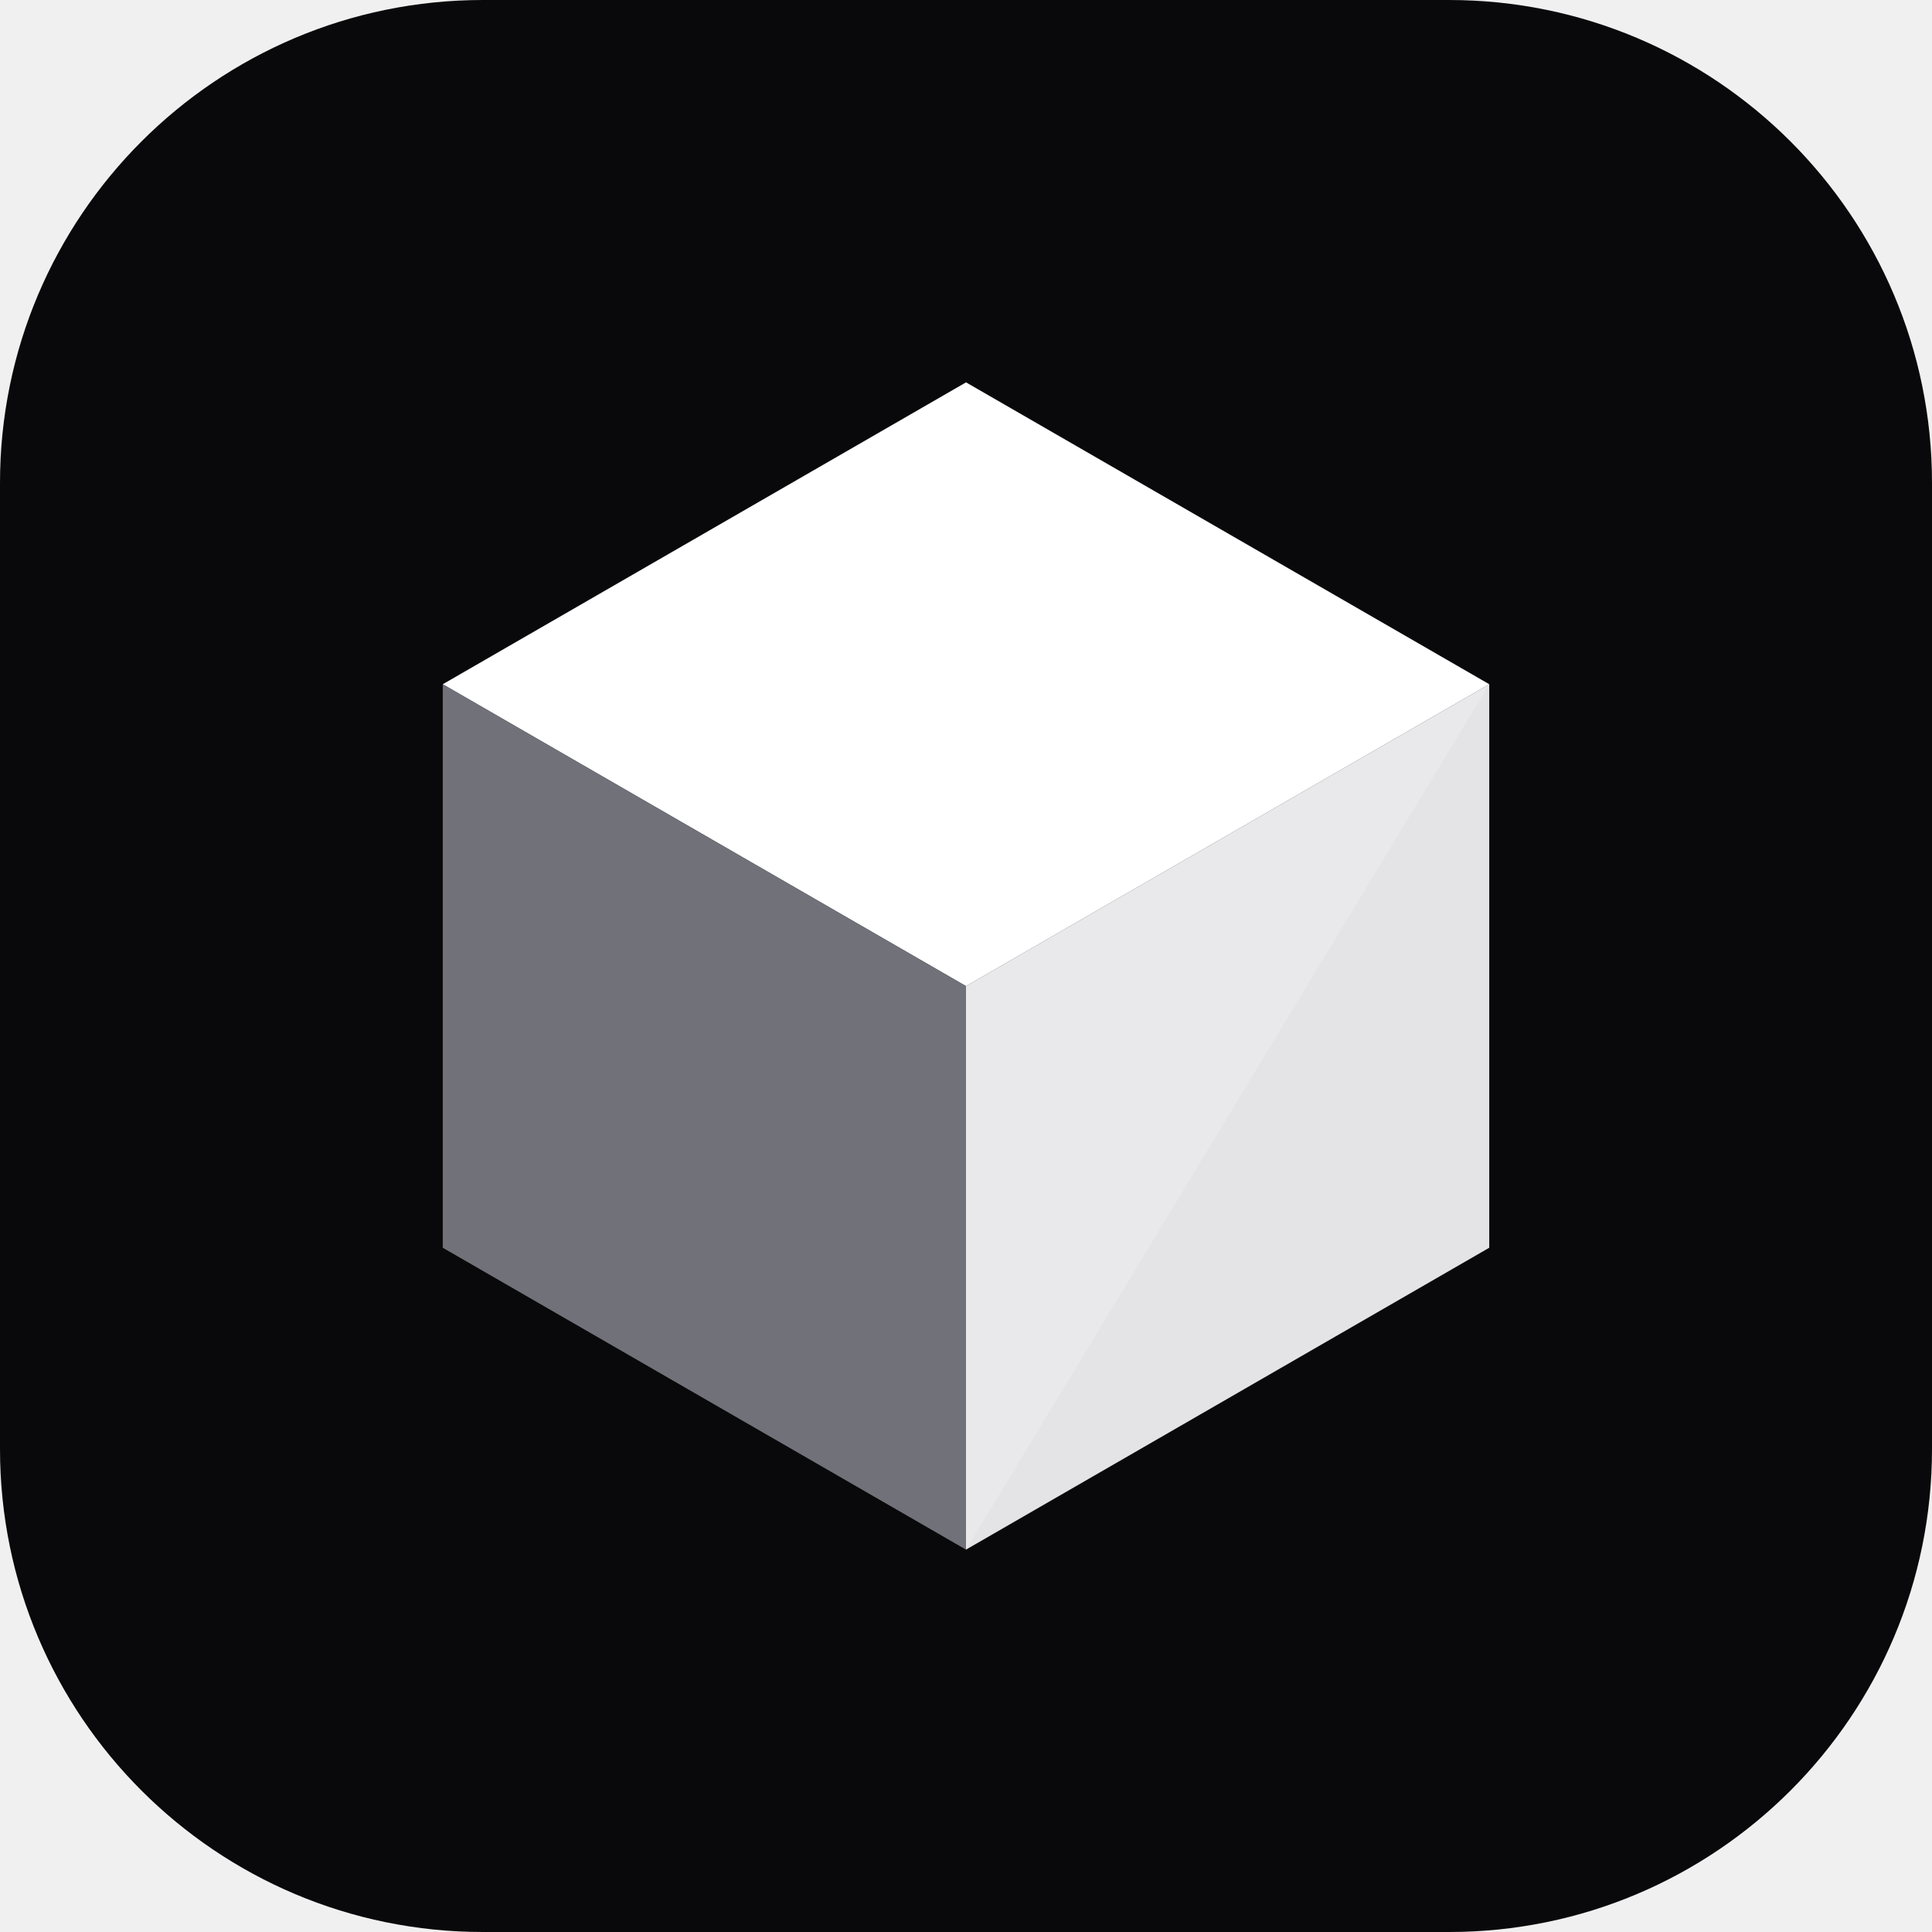
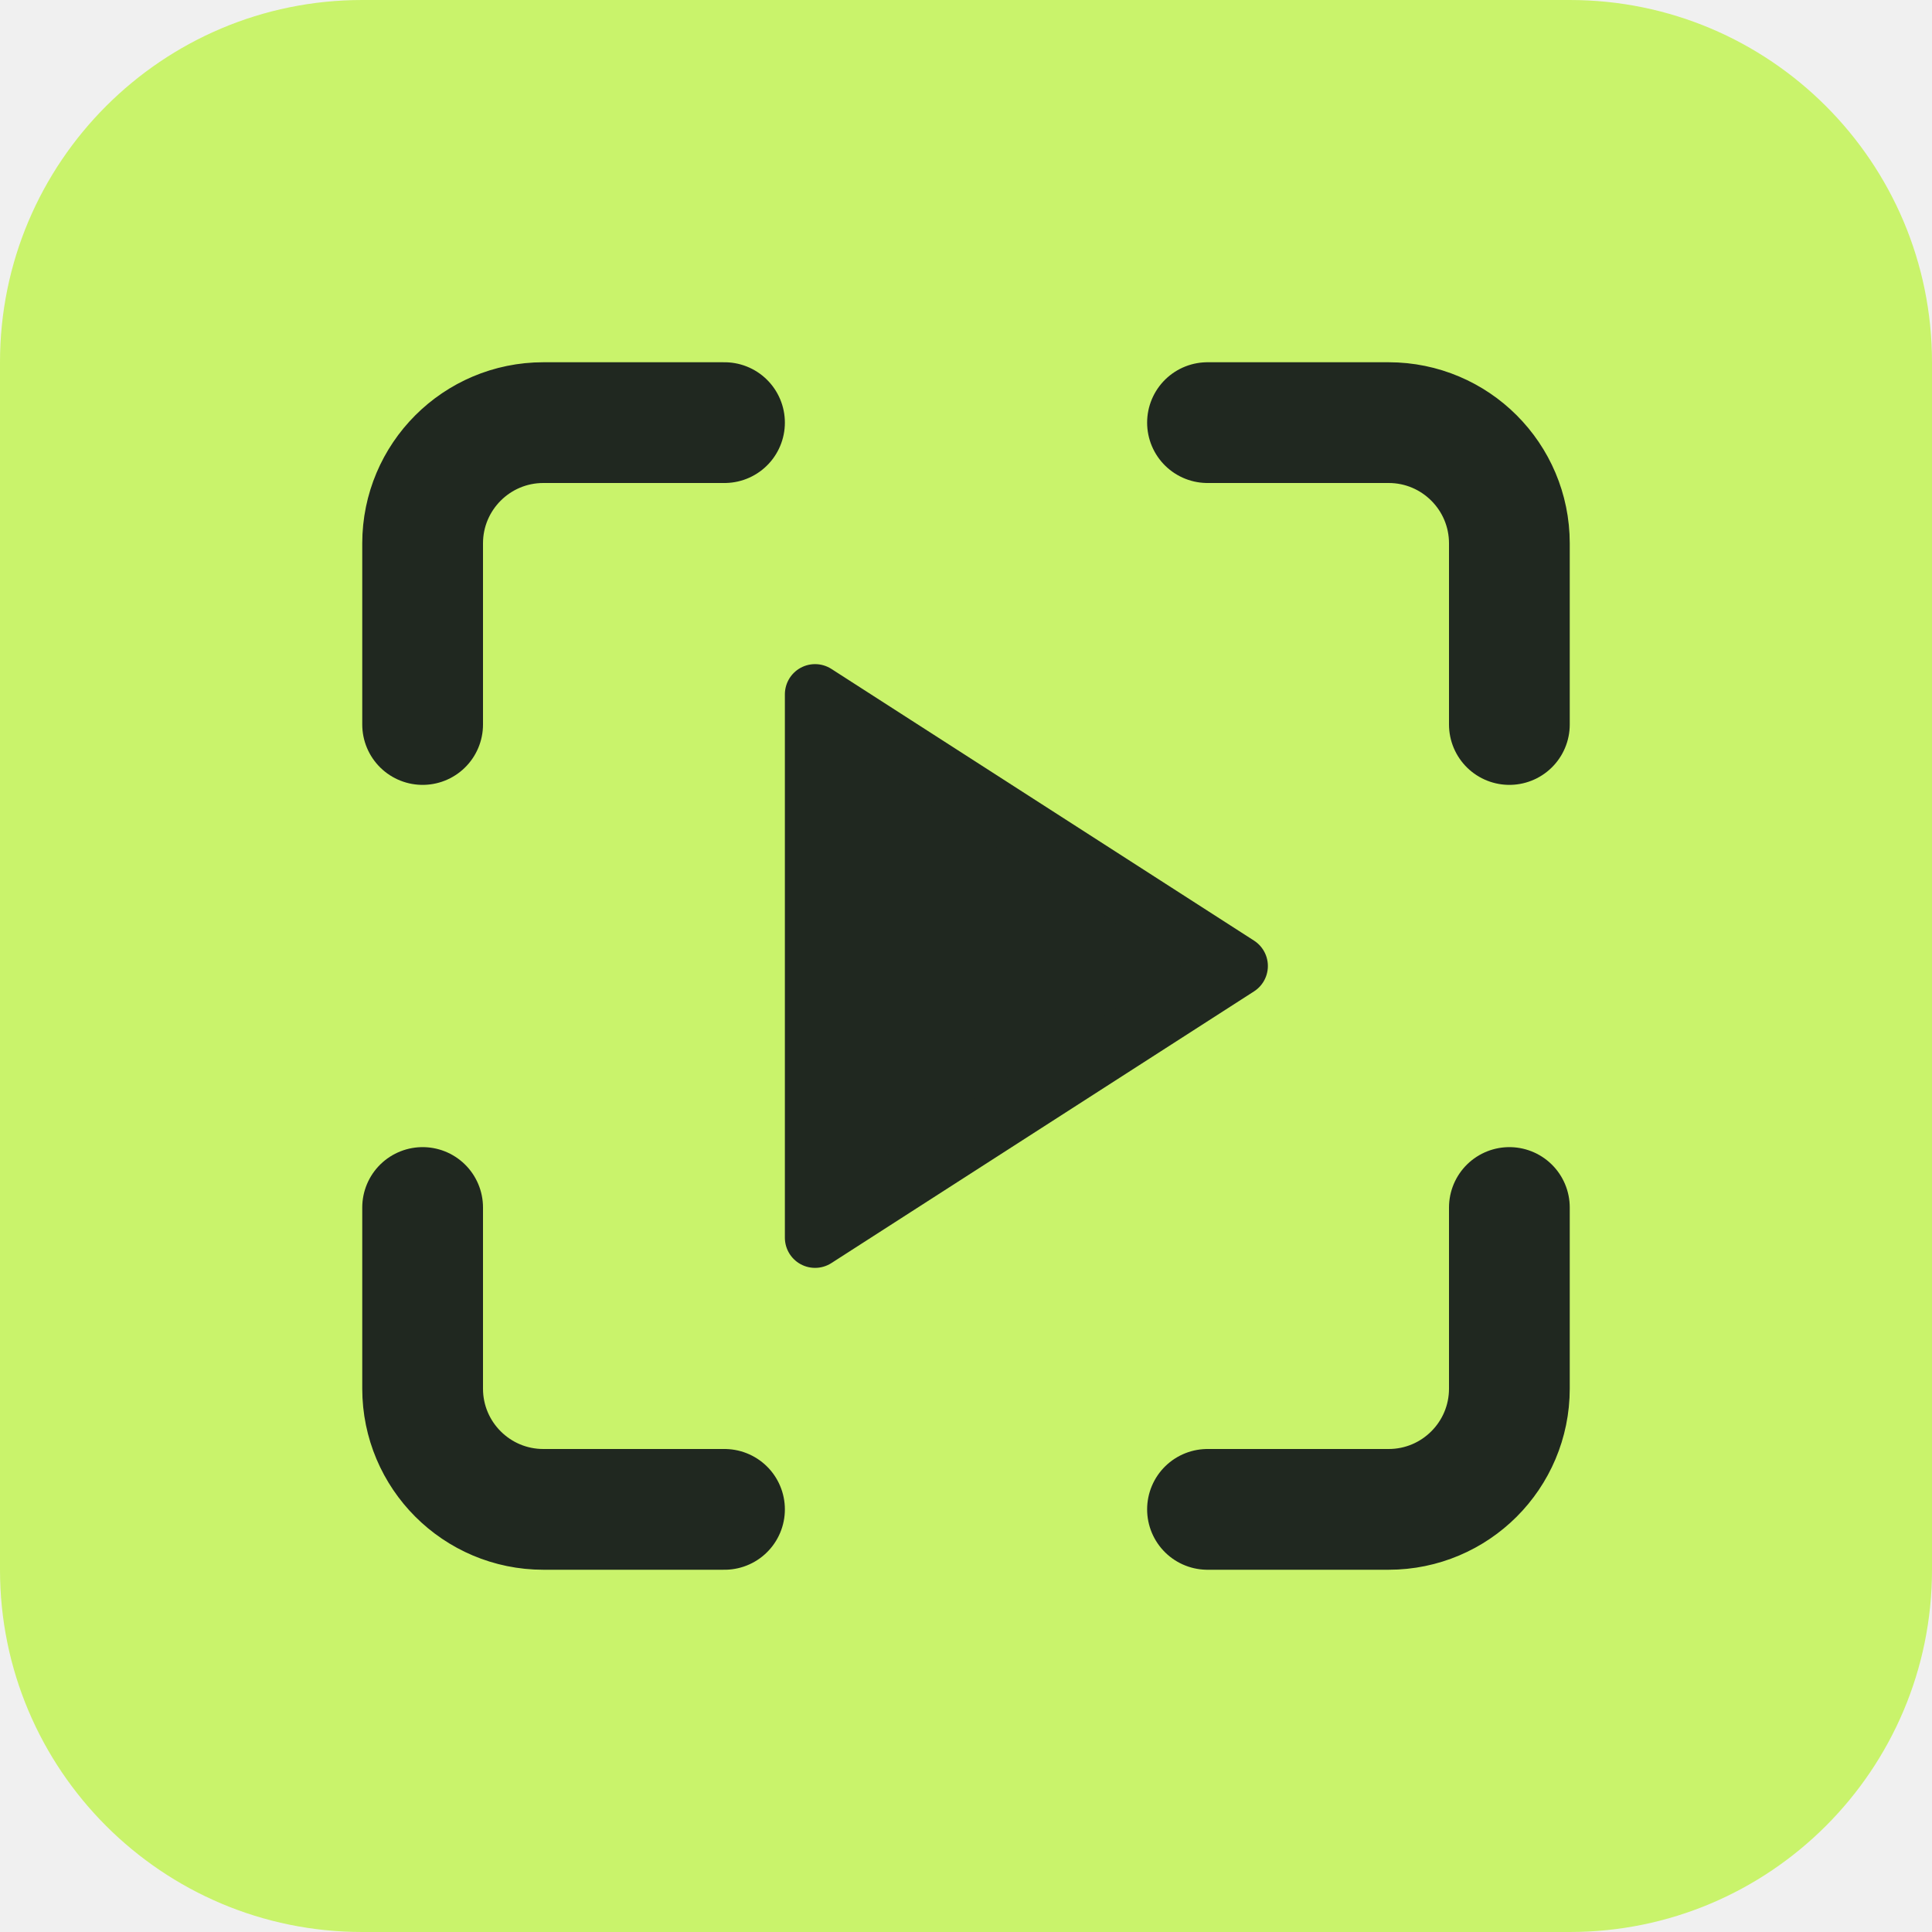
- <svg xmlns="http://www.w3.org/2000/svg" width="48" height="48" viewBox="0 0 48 48" fill="none">
-   <rect width="48" height="48" rx="12" fill="#09090B" />
-   <path d="M24 9.5L37 17L24 24.5L11 17L24 9.5Z" fill="#FFFFFF" />
-   <path d="M11 17L24 24.5V38.5L11 31V17Z" fill="#71717A" />
-   <path d="M24 24.5L37 17V31L24 38.5V24.5Z" fill="#E4E4E7" />
-   <path d="M24 9.5L37 17L24 38.5V24.5Z" fill="#FFFFFF" fill-opacity="0.2" />
+ <svg xmlns="http://www.w3.org/2000/svg" width="64" height="64" viewBox="0 0 64 64" fill="none">
+   <rect width="64" height="64" rx="12" fill="#C9F36B" />
+   <g stroke="#202820" stroke-width="4" stroke-linecap="round" stroke-linejoin="round">
+     <path d="M24 14H18a4 4 0 0 0-4 4v6M40 14h6a4 4 0 0 1 4 4v6M50 40v6a4 4 0 0 1-4 4h-6M24 50H18a4 4 0 0 1-4-4v-6" />
+   </g>
+   <path d="M27 23L41 32L27 41V23Z" fill="#202820" stroke="#202820" stroke-width="2" stroke-linejoin="round" />
</svg>
